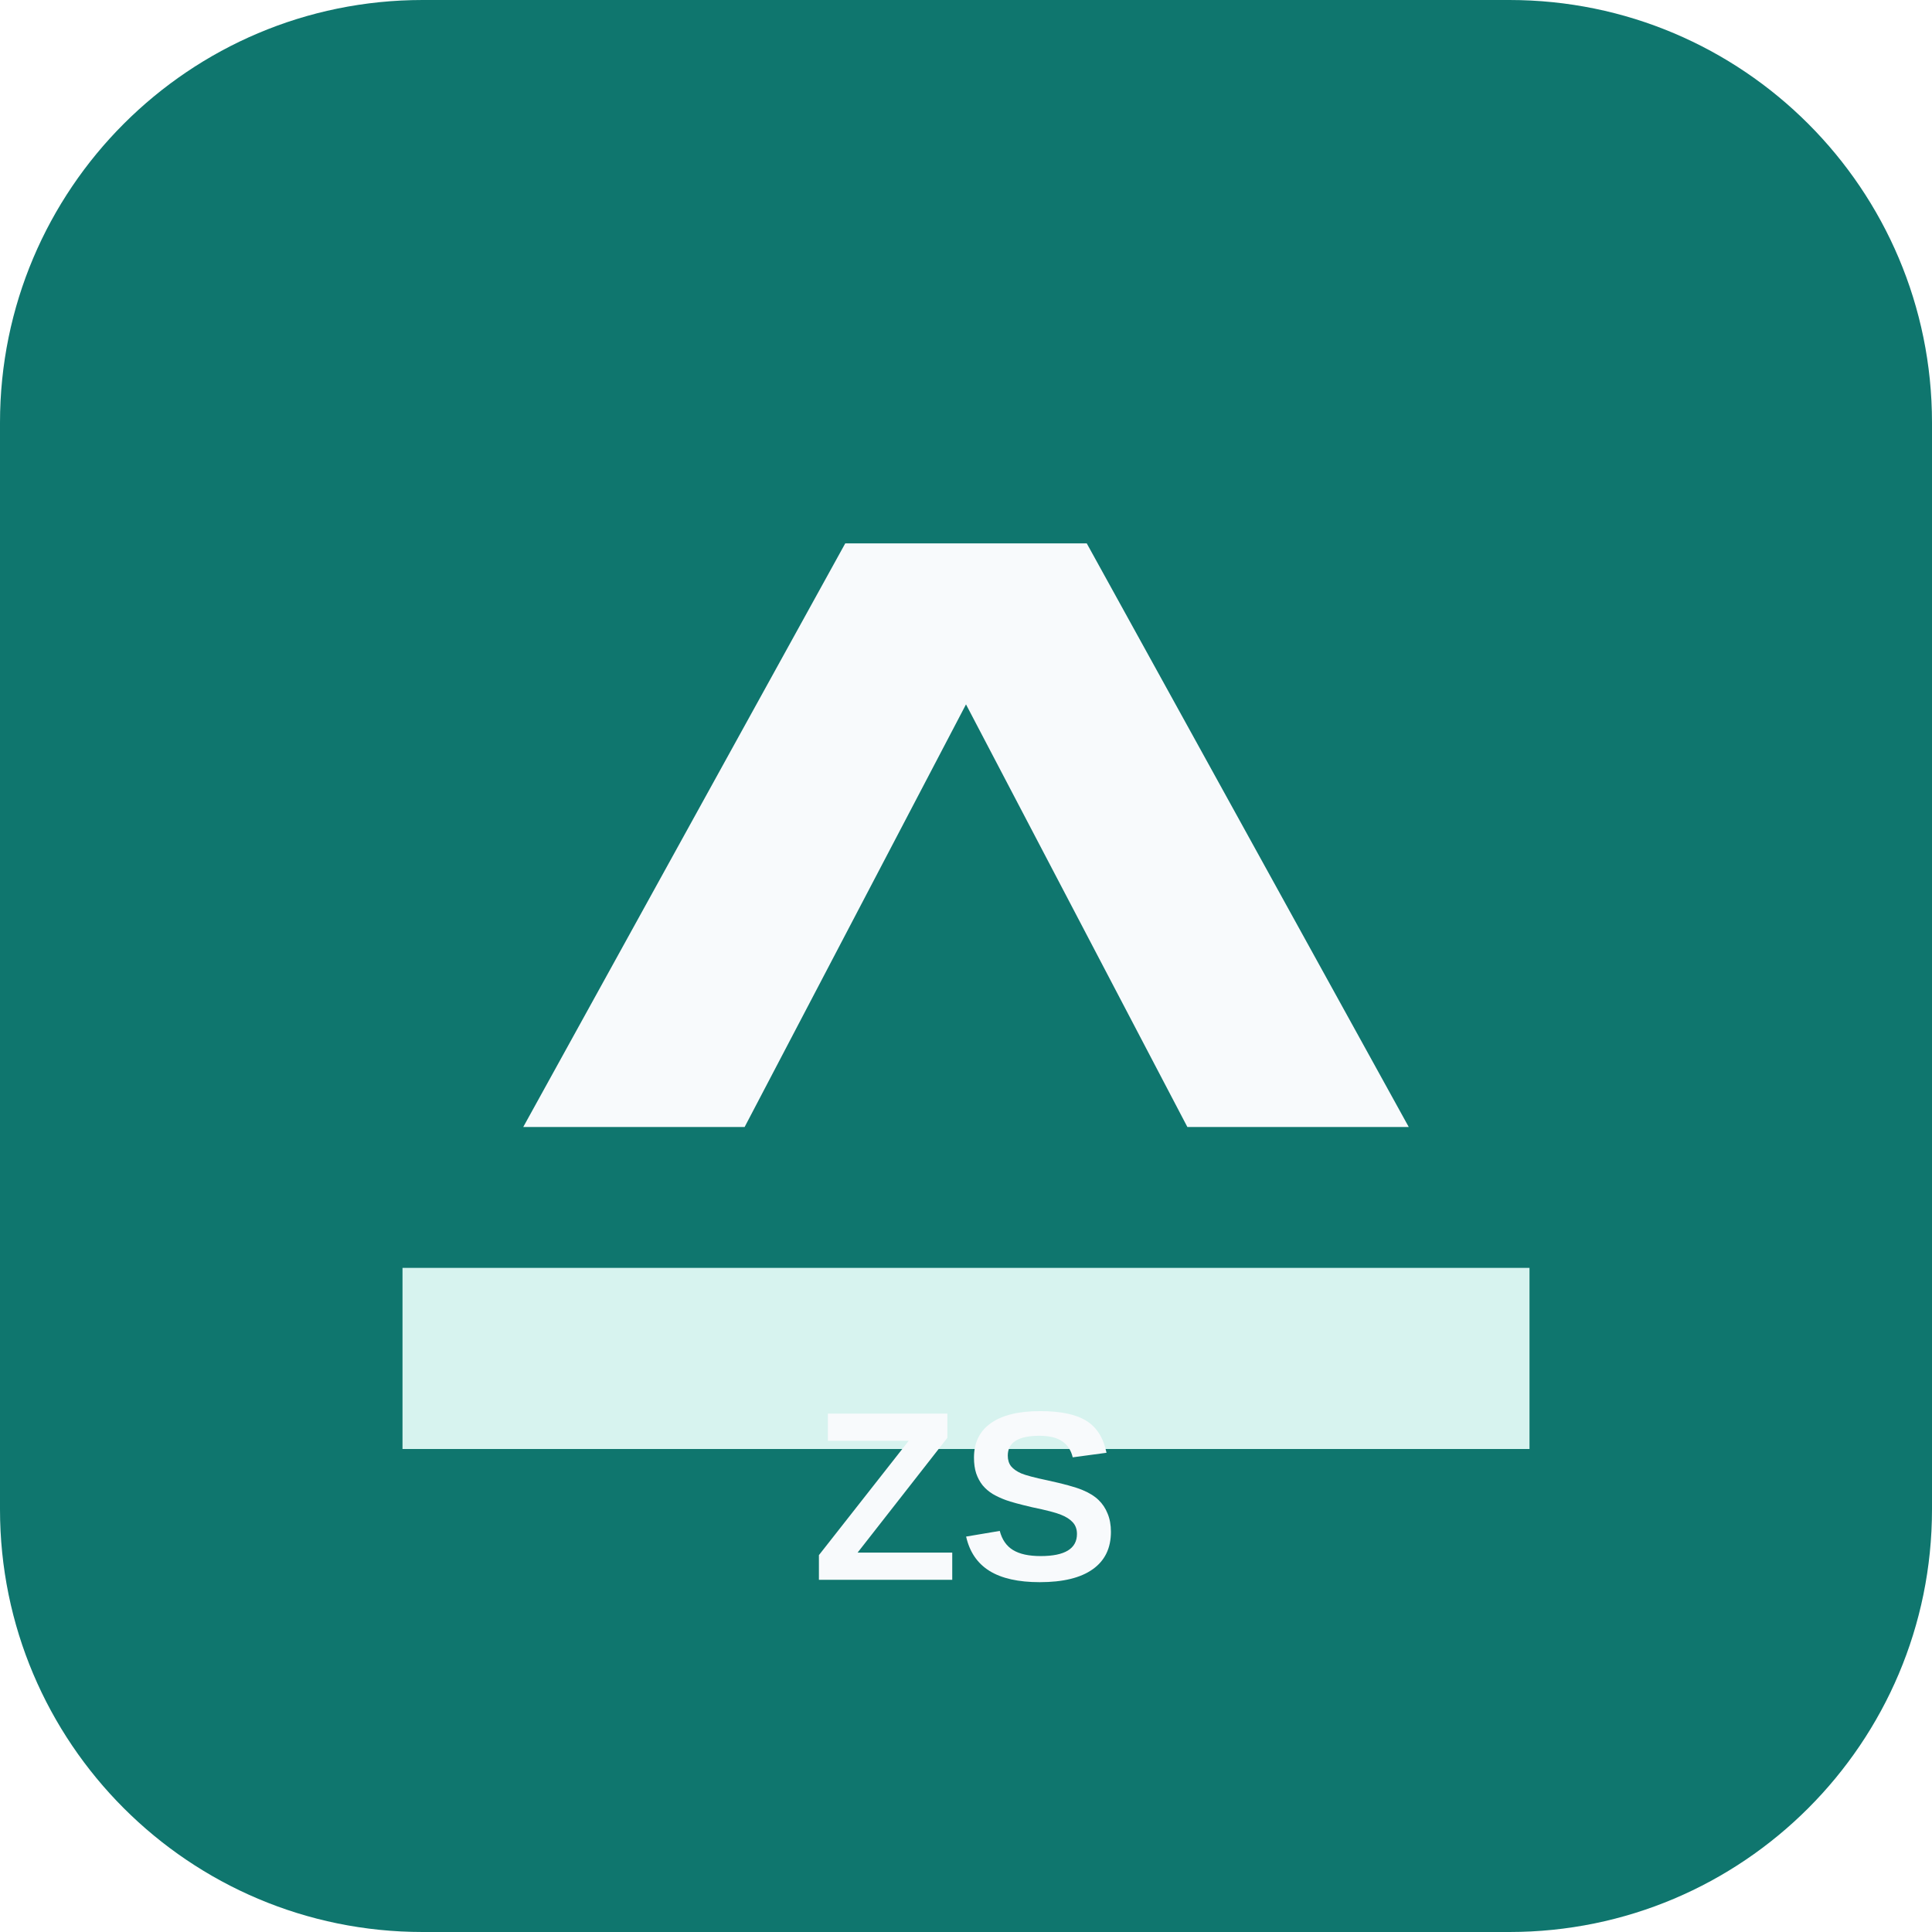
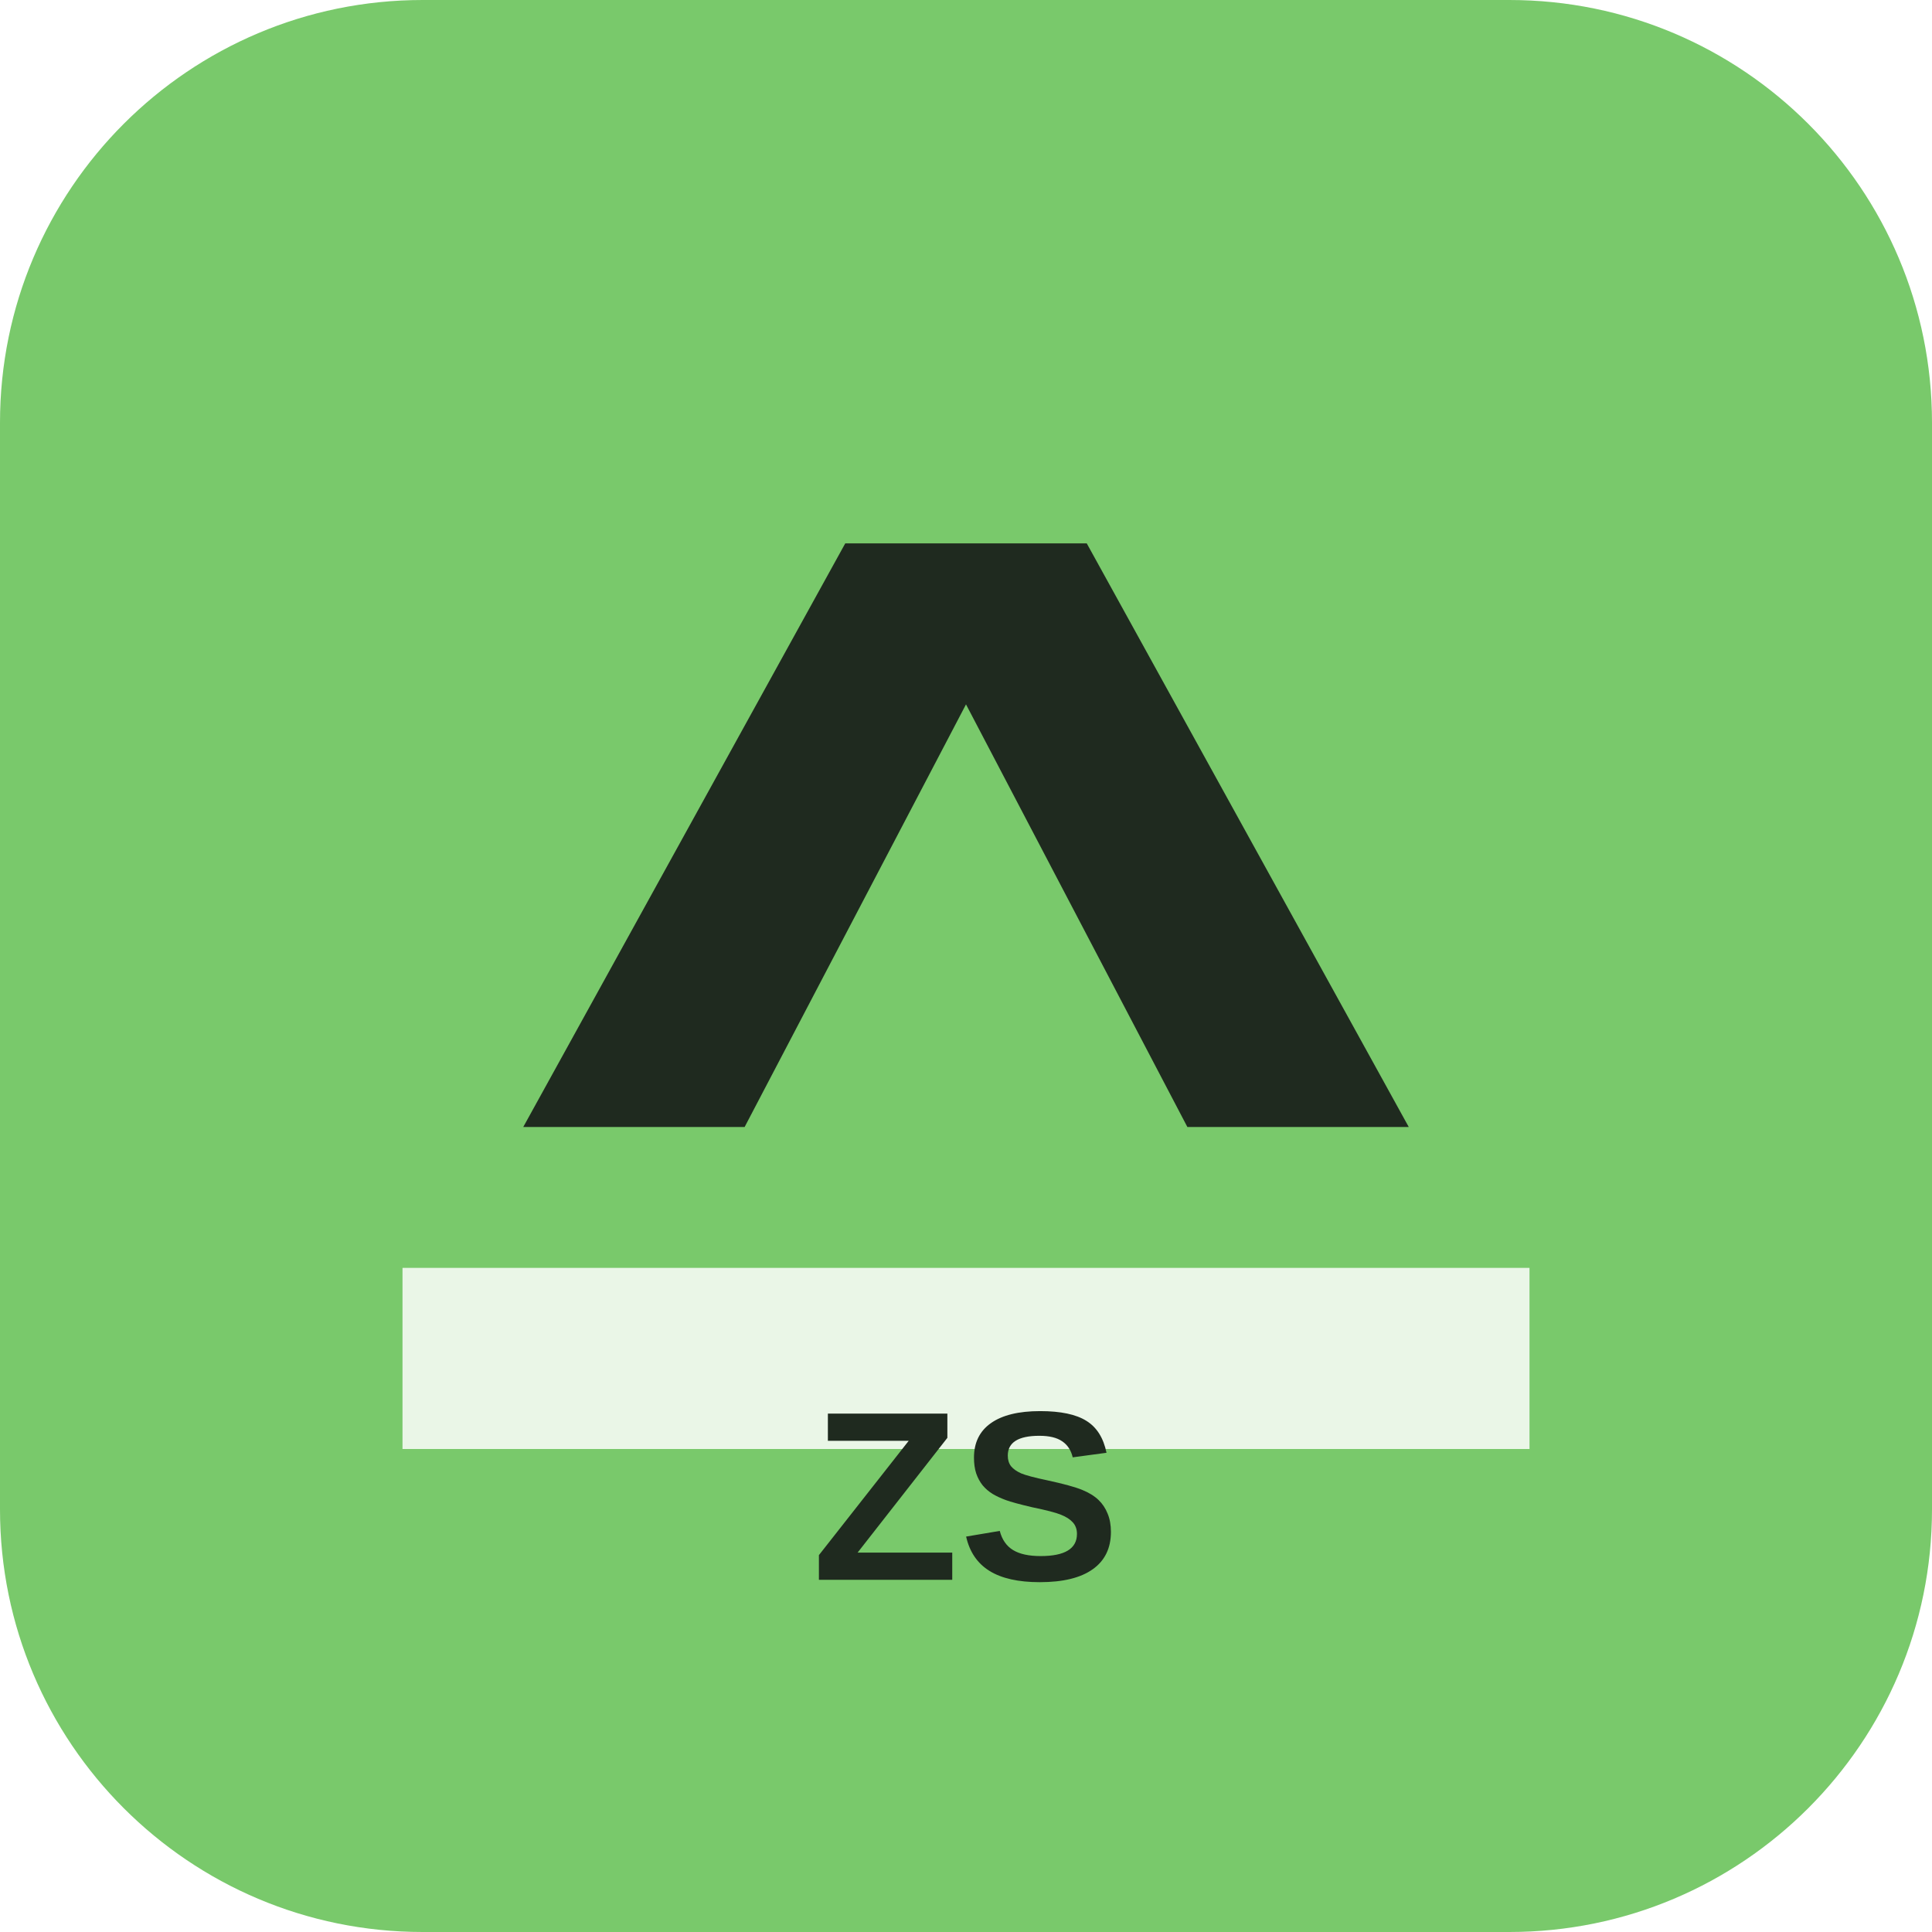
<svg xmlns="http://www.w3.org/2000/svg" width="192" height="192" viewBox="0 0 192 192">
-   <rect width="192" height="192" rx="42" fill="#0f766e" />
-   <path d="M40 126h112v18H40z" fill="#d7f3ef" />
-   <path d="M52 112 84 54h24l32 58h-22l-22-42-22 42z" fill="#f8fafc" />
-   <text x="96" y="157" text-anchor="middle" font-family="Arial, sans-serif" font-size="24" font-weight="700" fill="#f8fafc">ZS</text>
+   <rect width="192" height="192" rx="42" fill="#79C96B" />
+   <path d="M40 126h112v18H40z" fill="#EAF6E7" />
+   <path d="M52 112 84 54h24l32 58h-22l-22-42-22 42z" fill="#1F2A1F" />
+   <text x="96" y="157" text-anchor="middle" font-family="Arial, sans-serif" font-size="24" font-weight="700" fill="#1F2A1F">ZS</text>
</svg>
